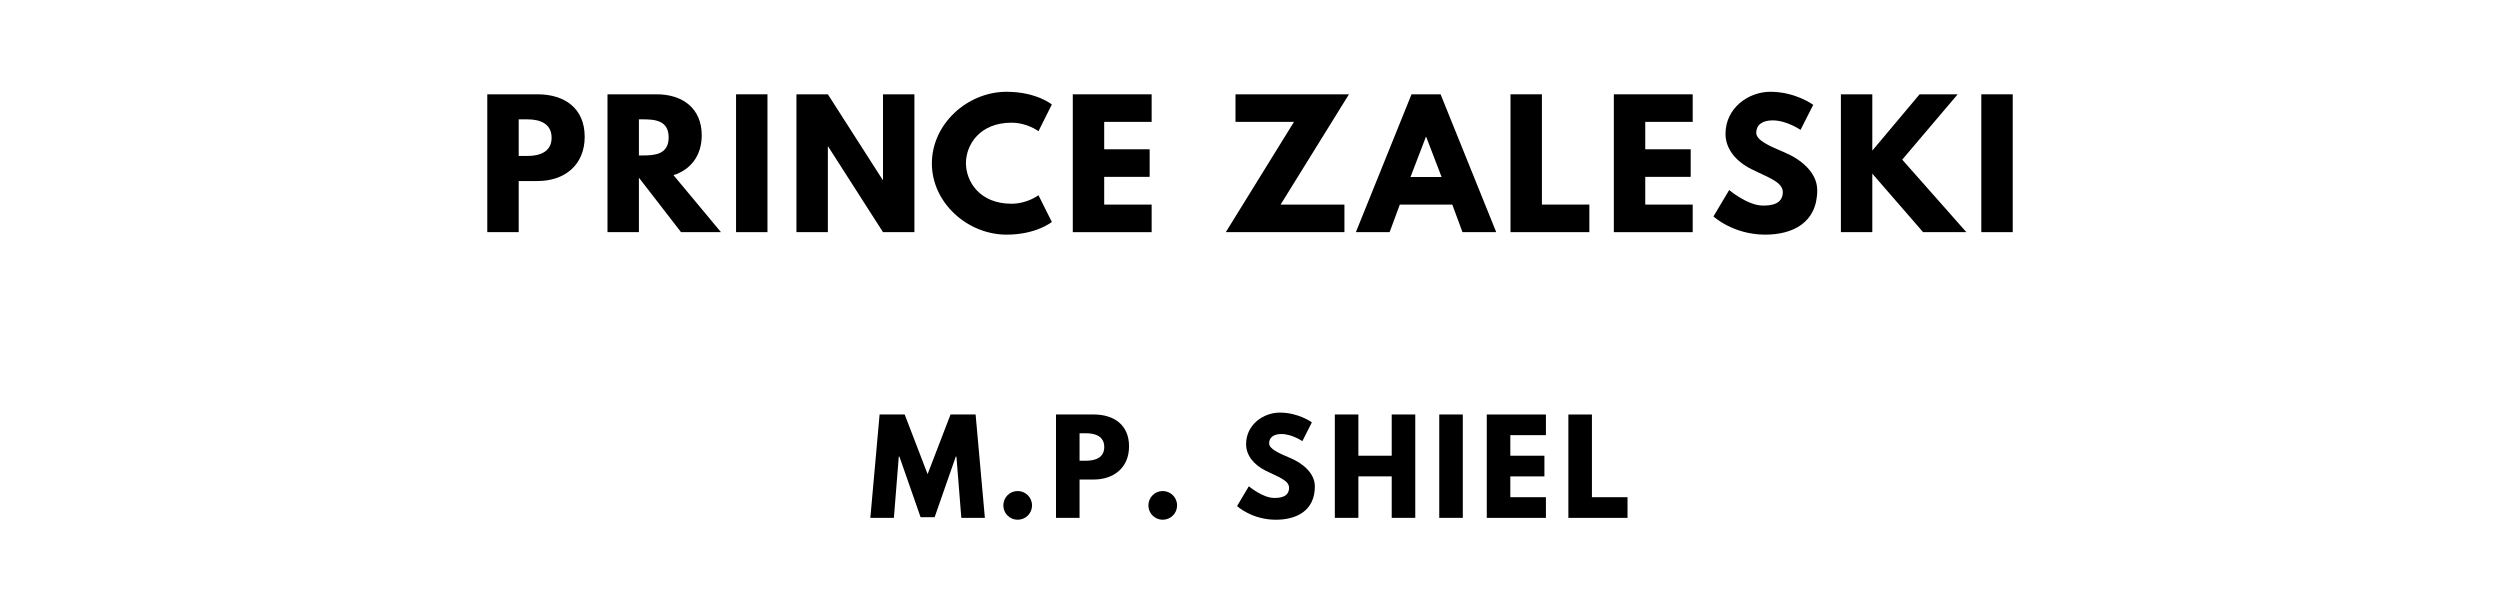
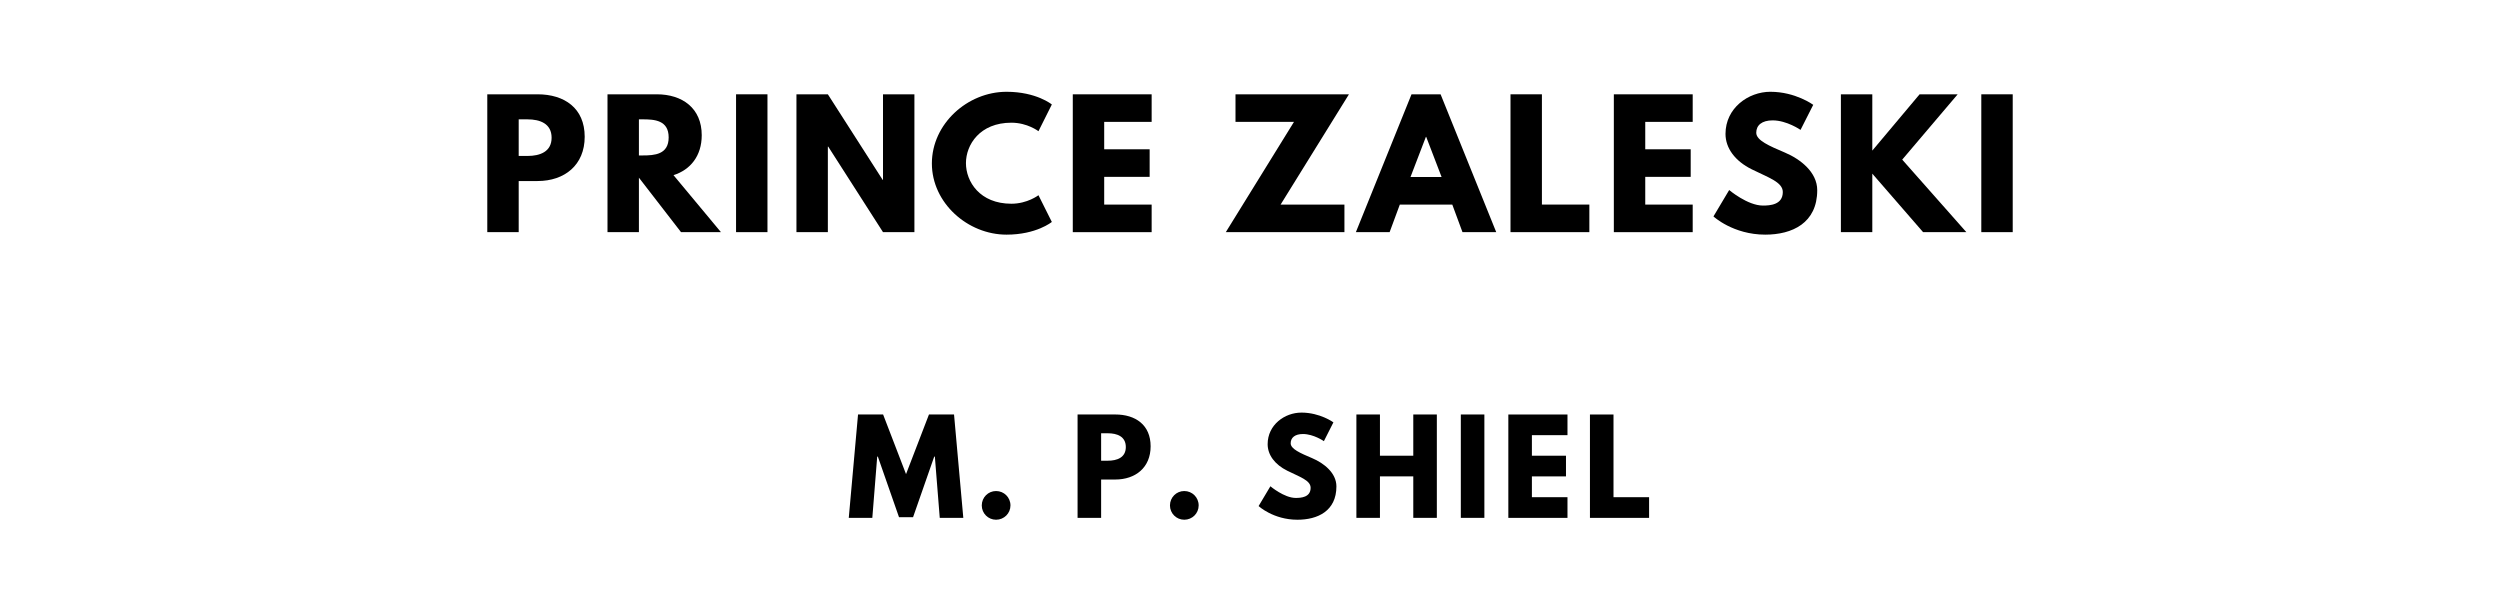
<svg xmlns="http://www.w3.org/2000/svg" version="1.1" viewBox="0 0 1400 340">
  <g aria-label="PRINCE ZALESKI">
    <path d="M272.88,52.81l28.16,0.00c15.06,0.00,26.39,7.77,26.39,23.77c0.00,15.91-11.32,24.80-26.39,24.80l-10.57,0.00l0.00,28.63l-17.59,0.00l0.00-77.19z  M290.47,87.33l4.96,0.00c6.92,0.00,13.47-2.34,13.47-10.20c0.00-7.95-6.55-10.29-13.47-10.29l-4.96,0.00l0.00,20.49z" />
    <path d="M340.20,52.81l27.60,0.00c14.32,0.00,25.17,7.77,25.17,22.92c0.00,11.60-6.36,19.37-15.81,22.36l26.57,31.91l-22.36,0.00l-23.58-30.50l0.00,30.50l-17.59,0.00l0.00-77.19z  M357.79,87.05l2.06,0.00c6.64,0.00,14.60-0.47,14.60-10.11s-7.95-10.11-14.60-10.11l-2.06,0.00l0.00,20.21z" />
    <path d="M429.78,52.81l0.00,77.19l-17.59,0.00l0.00-77.19l17.59,0.00z" />
    <path d="M463.60,82.09l0.00,47.91l-17.59,0.00l0.00-77.19l17.59,0.00l30.69,47.91l0.19,0.00l0.00-47.91l17.59,0.00l0.00,77.19l-17.59,0.00l-30.69-47.91l-0.19,0.00z" />
    <path d="M566.38,114.09c8.98,0.00,15.16-4.77,15.16-4.77l7.49,14.97s-8.61,7.11-25.36,7.11c-21.80,0.00-41.82-17.78-41.82-39.86c0.00-22.18,19.93-40.14,41.82-40.14c16.75,0.00,25.36,7.11,25.36,7.11l-7.49,14.97s-6.18-4.77-15.16-4.77c-17.68,0.00-25.45,12.35-25.45,22.64c0.00,10.39,7.77,22.74,25.45,22.74z" />
    <path d="M644.92,52.81l0.00,15.44l-26.57,0.00l0.00,15.35l25.45,0.00l0.00,15.44l-25.45,0.00l0.00,15.53l26.57,0.00l0.00,15.44l-44.16,0.00l0.00-77.19l44.16,0.00z" />
    <path d="M755.41,52.81l-38.27,61.75l35.74,0.00l0.00,15.44l-66.43,0.00l38.18-61.75l-32.75,0.00l0.00-15.44l63.53,0.00z" />
    <path d="M806.73,52.81l31.16,77.19l-18.90,0.00l-5.71-15.44l-29.38,0.00l-5.71,15.44l-18.90,0.00l31.16-77.19l16.28,0.00z  M807.29,99.12l-8.61-22.46l-0.19,0.00l-8.61,22.46l17.40,0.00z" />
    <path d="M863.47,52.81l0.00,61.75l26.57,0.00l0.00,15.44l-44.16,0.00l0.00-77.19l17.59,0.00z" />
    <path d="M947.91,52.81l0.00,15.44l-26.57,0.00l0.00,15.35l25.45,0.00l0.00,15.44l-25.45,0.00l0.00,15.53l26.57,0.00l0.00,15.44l-44.16,0.00l0.00-77.19l44.16,0.00z" />
    <path d="M991.46,51.40c14.04,0.00,23.95,7.30,23.95,7.30l-7.11,14.04s-7.67-5.33-15.63-5.33c-5.99,0.00-9.17,2.71-9.17,6.92c0.00,4.30,7.30,7.39,16.09,11.13c8.61,3.65,18.06,10.95,18.06,21.05c0.00,18.43-14.04,24.89-29.10,24.89c-18.06,0.00-29.01-10.20-29.01-10.20l8.80-14.78s10.29,8.70,18.90,8.70c3.84,0.00,11.13-0.37,11.13-7.58c0.00-5.61-8.23-8.14-17.40-12.73c-9.26-4.58-14.69-11.79-14.69-19.84c0.00-14.41,12.73-23.58,25.17-23.58z" />
    <path d="M1101.16,130.00l-24.23,0.00l-28.44-32.75l0.00,32.75l-17.59,0.00l0.00-77.19l17.59,0.00l0.00,31.53l26.48-31.53l21.33,0.00l-31.06,36.58z" />
    <path d="M1127.12,52.81l0.00,77.19l-17.59,0.00l0.00-77.19l17.59,0.00z" />
  </g>
-   <g aria-label="M.P. SHIEL">
-     <path d="M538.34,290.00l-2.74-34.32l-0.35,0.00l-11.86,33.96l-7.86,0.00l-11.86-33.96l-0.35,0.00l-2.74,34.32l-13.19,0.00l5.19-57.89l14.04,0.00l12.84,33.40l12.84-33.40l14.04,0.00l5.19,57.89l-13.19,0.00z" />
-     <path d="M569.87,274.98c4.49,0.00,8.07,3.58,8.07,8.07c0.00,4.42-3.58,8.00-8.07,8.00c-4.42,0.00-8.00-3.58-8.00-8.00c0.00-4.49,3.58-8.07,8.00-8.07z" />
-     <path d="M591.36,232.11l21.12,0.00c11.30,0.00,19.79,5.82,19.79,17.82c0.00,11.93-8.49,18.60-19.79,18.60l-7.93,0.00l0.00,21.47l-13.19,0.00l0.00-57.89z  M604.55,258.00l3.72,0.00c5.19,0.00,10.11-1.75,10.11-7.65c0.00-5.96-4.91-7.72-10.11-7.72l-3.72,0.00l0.00,15.37z" />
-     <path d="M651.10,274.98c4.49,0.00,8.07,3.58,8.07,8.07c0.00,4.42-3.58,8.00-8.07,8.00c-4.42,0.00-8.00-3.58-8.00-8.00c0.00-4.49,3.58-8.07,8.00-8.07z" />
-     <path d="M716.68,231.05c10.53,0.00,17.96,5.47,17.96,5.47l-5.33,10.53s-5.75-4.00-11.72-4.00c-4.49,0.00-6.88,2.04-6.88,5.19c0.00,3.23,5.47,5.54,12.07,8.35c6.46,2.74,13.54,8.21,13.54,15.79c0.00,13.82-10.53,18.67-21.82,18.67c-13.54,0.00-21.75-7.65-21.75-7.65l6.60-11.09s7.72,6.53,14.18,6.53c2.88,0.00,8.35-0.28,8.35-5.68c0.00-4.21-6.18-6.11-13.05-9.54c-6.95-3.44-11.02-8.84-11.02-14.88c0.00-10.81,9.54-17.68,18.88-17.68z" />
-     <path d="M760.69,266.77l0.00,23.23l-13.19,0.00l0.00-57.89l13.19,0.00l0.00,23.09l18.67,0.00l0.00-23.09l13.19,0.00l0.00,57.89l-13.19,0.00l0.00-23.23l-18.67,0.00z" />
-     <path d="M819.17,232.11l0.00,57.89l-13.19,0.00l0.00-57.89l13.19,0.00z" />
-     <path d="M865.71,232.11l0.00,11.58l-19.93,0.00l0.00,11.51l19.09,0.00l0.00,11.58l-19.09,0.00l0.00,11.65l19.93,0.00l0.00,11.58l-33.12,0.00l0.00-57.89l33.12,0.00z" />
-     <path d="M891.48,232.11l0.00,46.32l19.93,0.00l0.00,11.58l-33.12,0.00l0.00-57.89l13.19,0.00z" />
+   <g aria-label="M. P. SHIEL">
+     <path d="M526.26,290.00l-2.74-34.32l-0.35,0.00l-11.86,33.96l-7.86,0.00l-11.86-33.96l-0.35,0.00l-2.74,34.32l-13.19,0.00l5.19-57.89l14.04,0.00l12.84,33.40l12.84-33.40l14.04,0.00l5.19,57.89l-13.19,0.00z" />
+     <path d="M557.79,274.98c4.49,0.00,8.07,3.58,8.07,8.07c0.00,4.42-3.58,8.00-8.07,8.00c-4.42,0.00-8.00-3.58-8.00-8.00c0.00-4.49,3.58-8.07,8.00-8.07z" />
+     <path d="M603.44,232.11l21.12,0.00c11.30,0.00,19.79,5.82,19.79,17.82c0.00,11.93-8.49,18.60-19.79,18.60l-7.93,0.00l0.00,21.47l-13.19,0.00l0.00-57.89z  M616.63,258.00l3.72,0.00c5.19,0.00,10.11-1.75,10.11-7.65c0.00-5.96-4.91-7.72-10.11-7.72l-3.72,0.00l0.00,15.37z" />
+     <path d="M663.18,274.98c4.49,0.00,8.07,3.58,8.07,8.07c0.00,4.42-3.58,8.00-8.07,8.00c-4.42,0.00-8.00-3.58-8.00-8.00c0.00-4.49,3.58-8.07,8.00-8.07z" />
+     <path d="M728.75,231.05c10.53,0.00,17.96,5.47,17.96,5.47l-5.33,10.53s-5.75-4.00-11.72-4.00c-4.49,0.00-6.88,2.04-6.88,5.19c0.00,3.23,5.47,5.54,12.07,8.35c6.46,2.74,13.54,8.21,13.54,15.79c0.00,13.82-10.53,18.67-21.82,18.67c-13.54,0.00-21.75-7.65-21.75-7.65l6.60-11.09s7.72,6.53,14.18,6.53c2.88,0.00,8.35-0.28,8.35-5.68c0.00-4.21-6.18-6.11-13.05-9.54c-6.95-3.44-11.02-8.84-11.02-14.88c0.00-10.81,9.54-17.68,18.88-17.68z" />
+     <path d="M772.77,266.77l0.00,23.23l-13.19,0.00l0.00-57.89l13.19,0.00l0.00,23.09l18.67,0.00l0.00-23.09l13.19,0.00l0.00,57.89l-13.19,0.00l0.00-23.23l-18.67,0.00z" />
+     <path d="M831.25,232.11l0.00,57.89l-13.19,0.00l0.00-57.89l13.19,0.00z" />
+     <path d="M877.79,232.11l0.00,11.58l-19.93,0.00l0.00,11.51l19.09,0.00l0.00,11.58l-19.09,0.00l0.00,11.65l19.93,0.00l0.00,11.58l-33.12,0.00l0.00-57.89l33.12,0.00z" />
+     <path d="M903.56,232.11l0.00,46.32l19.93,0.00l0.00,11.58l-33.12,0.00l0.00-57.89l13.19,0.00z" />
  </g>
</svg>
